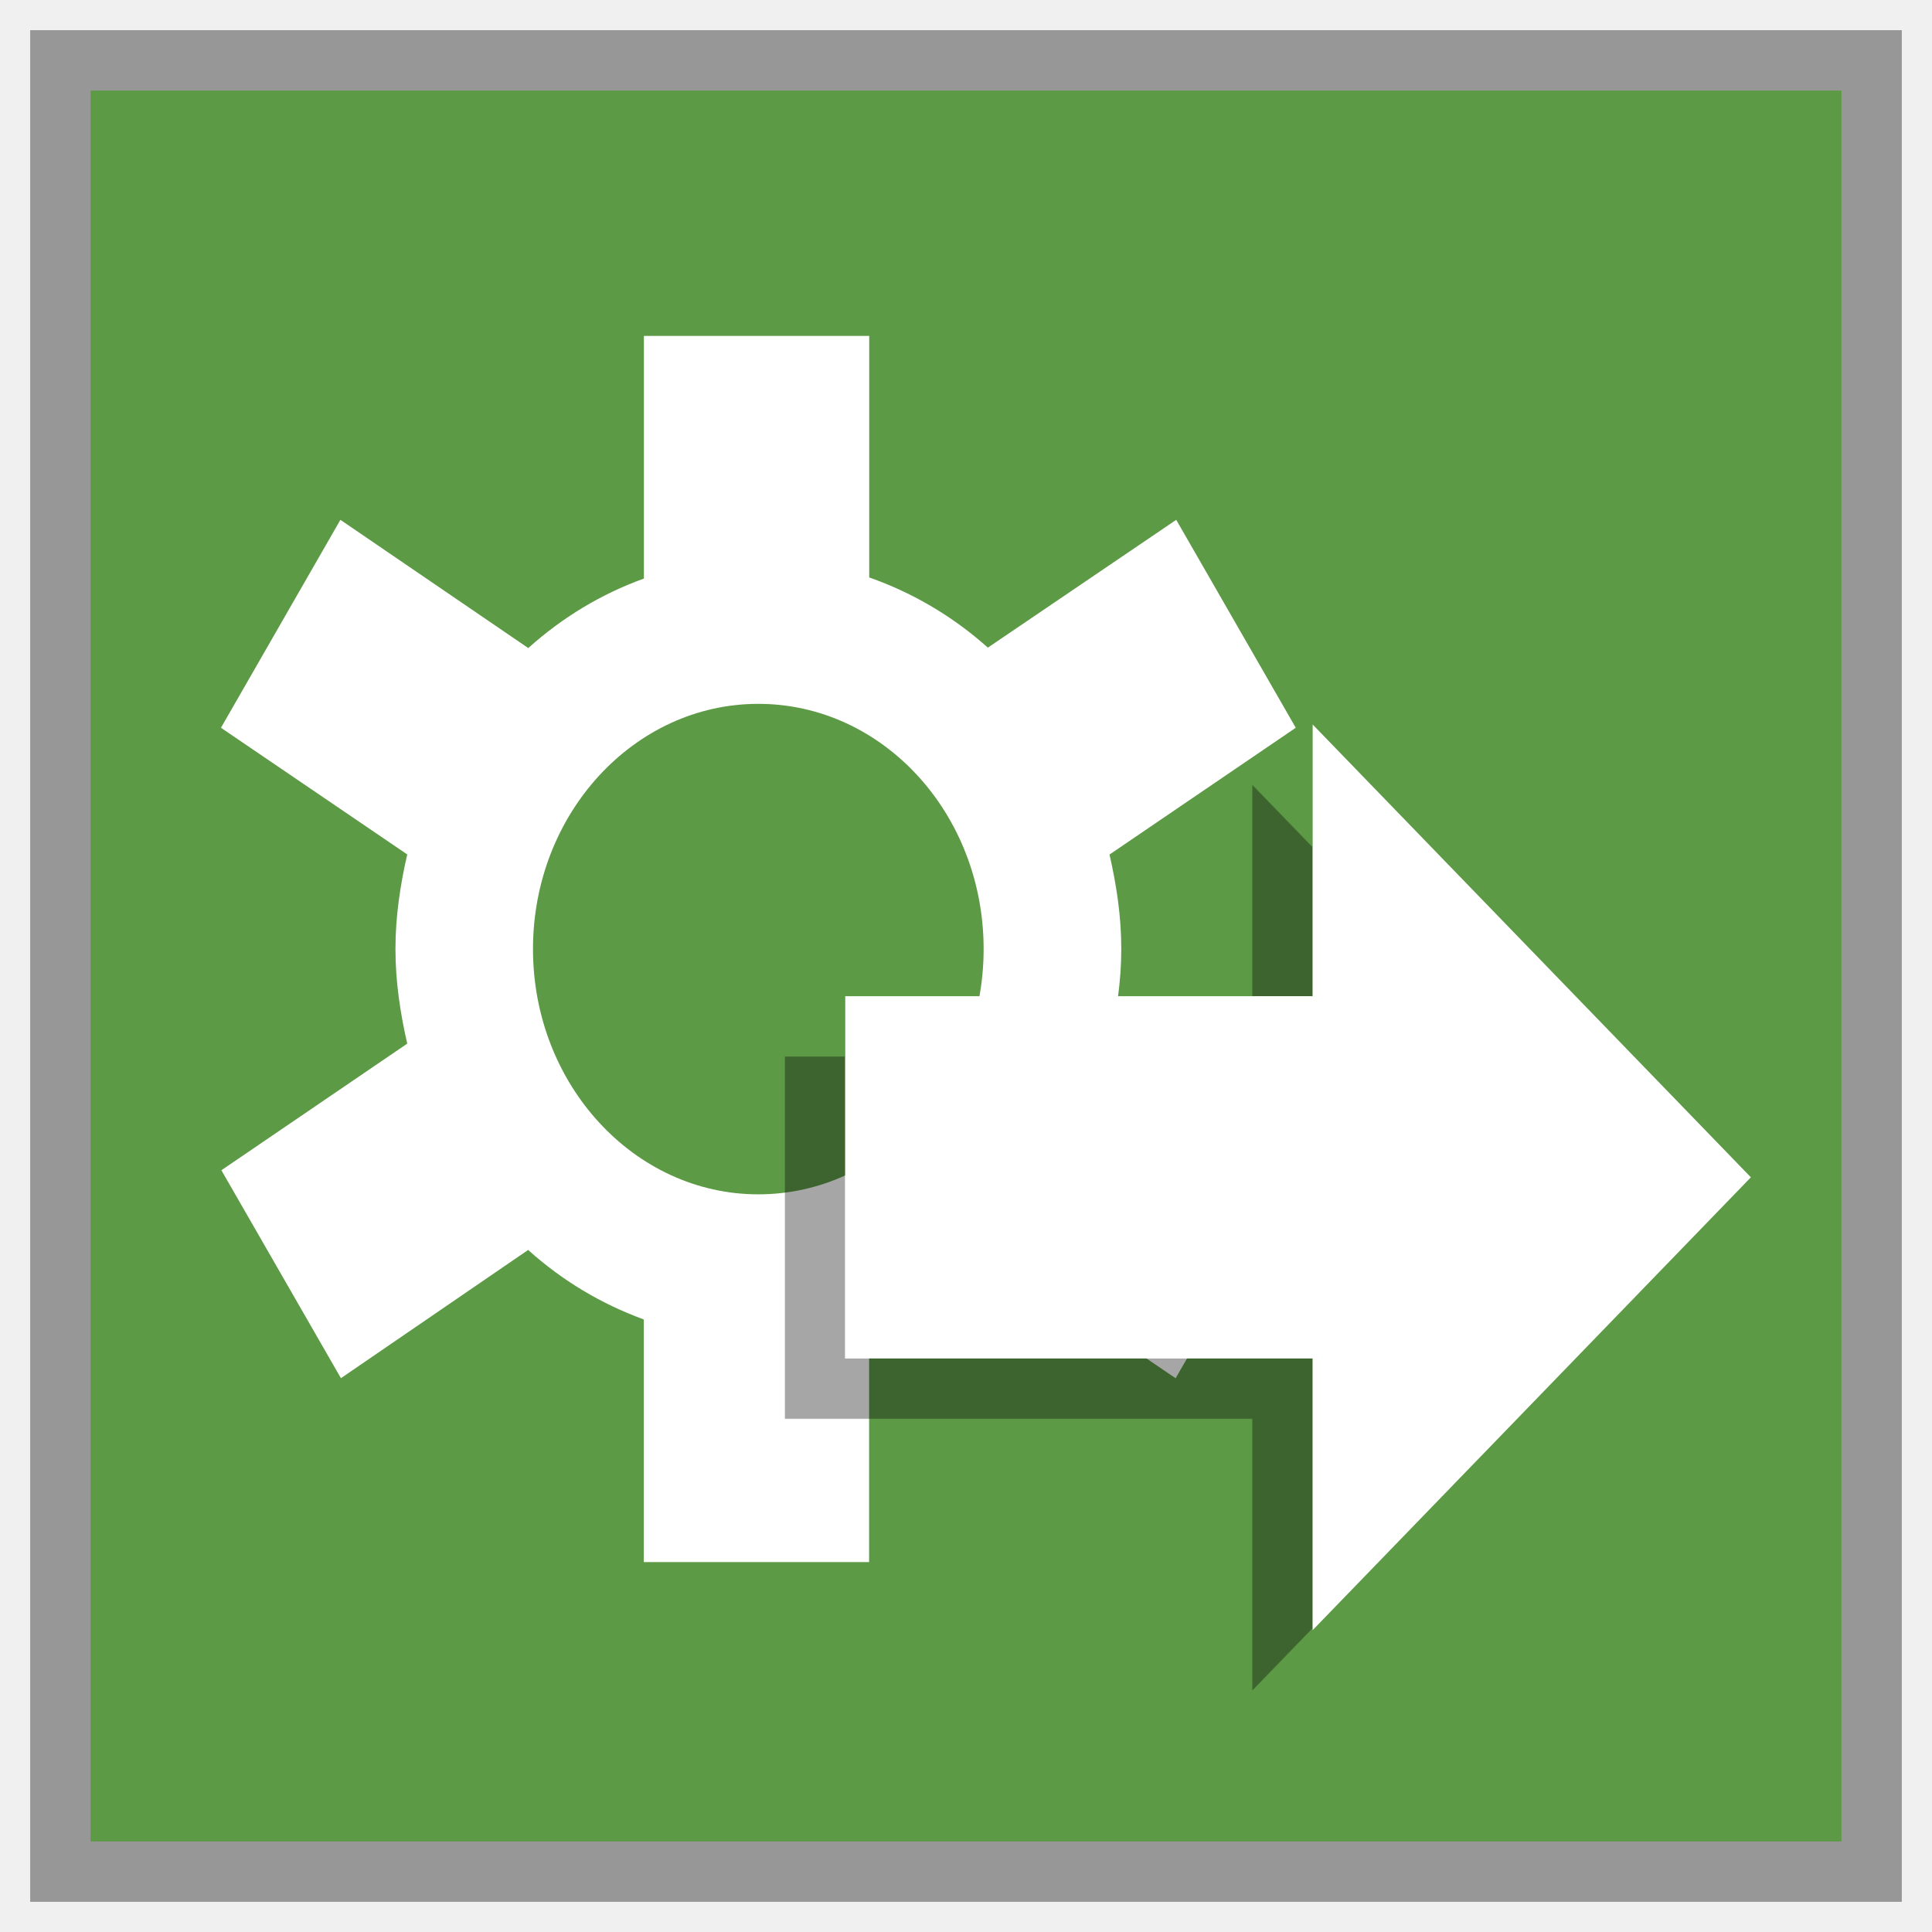
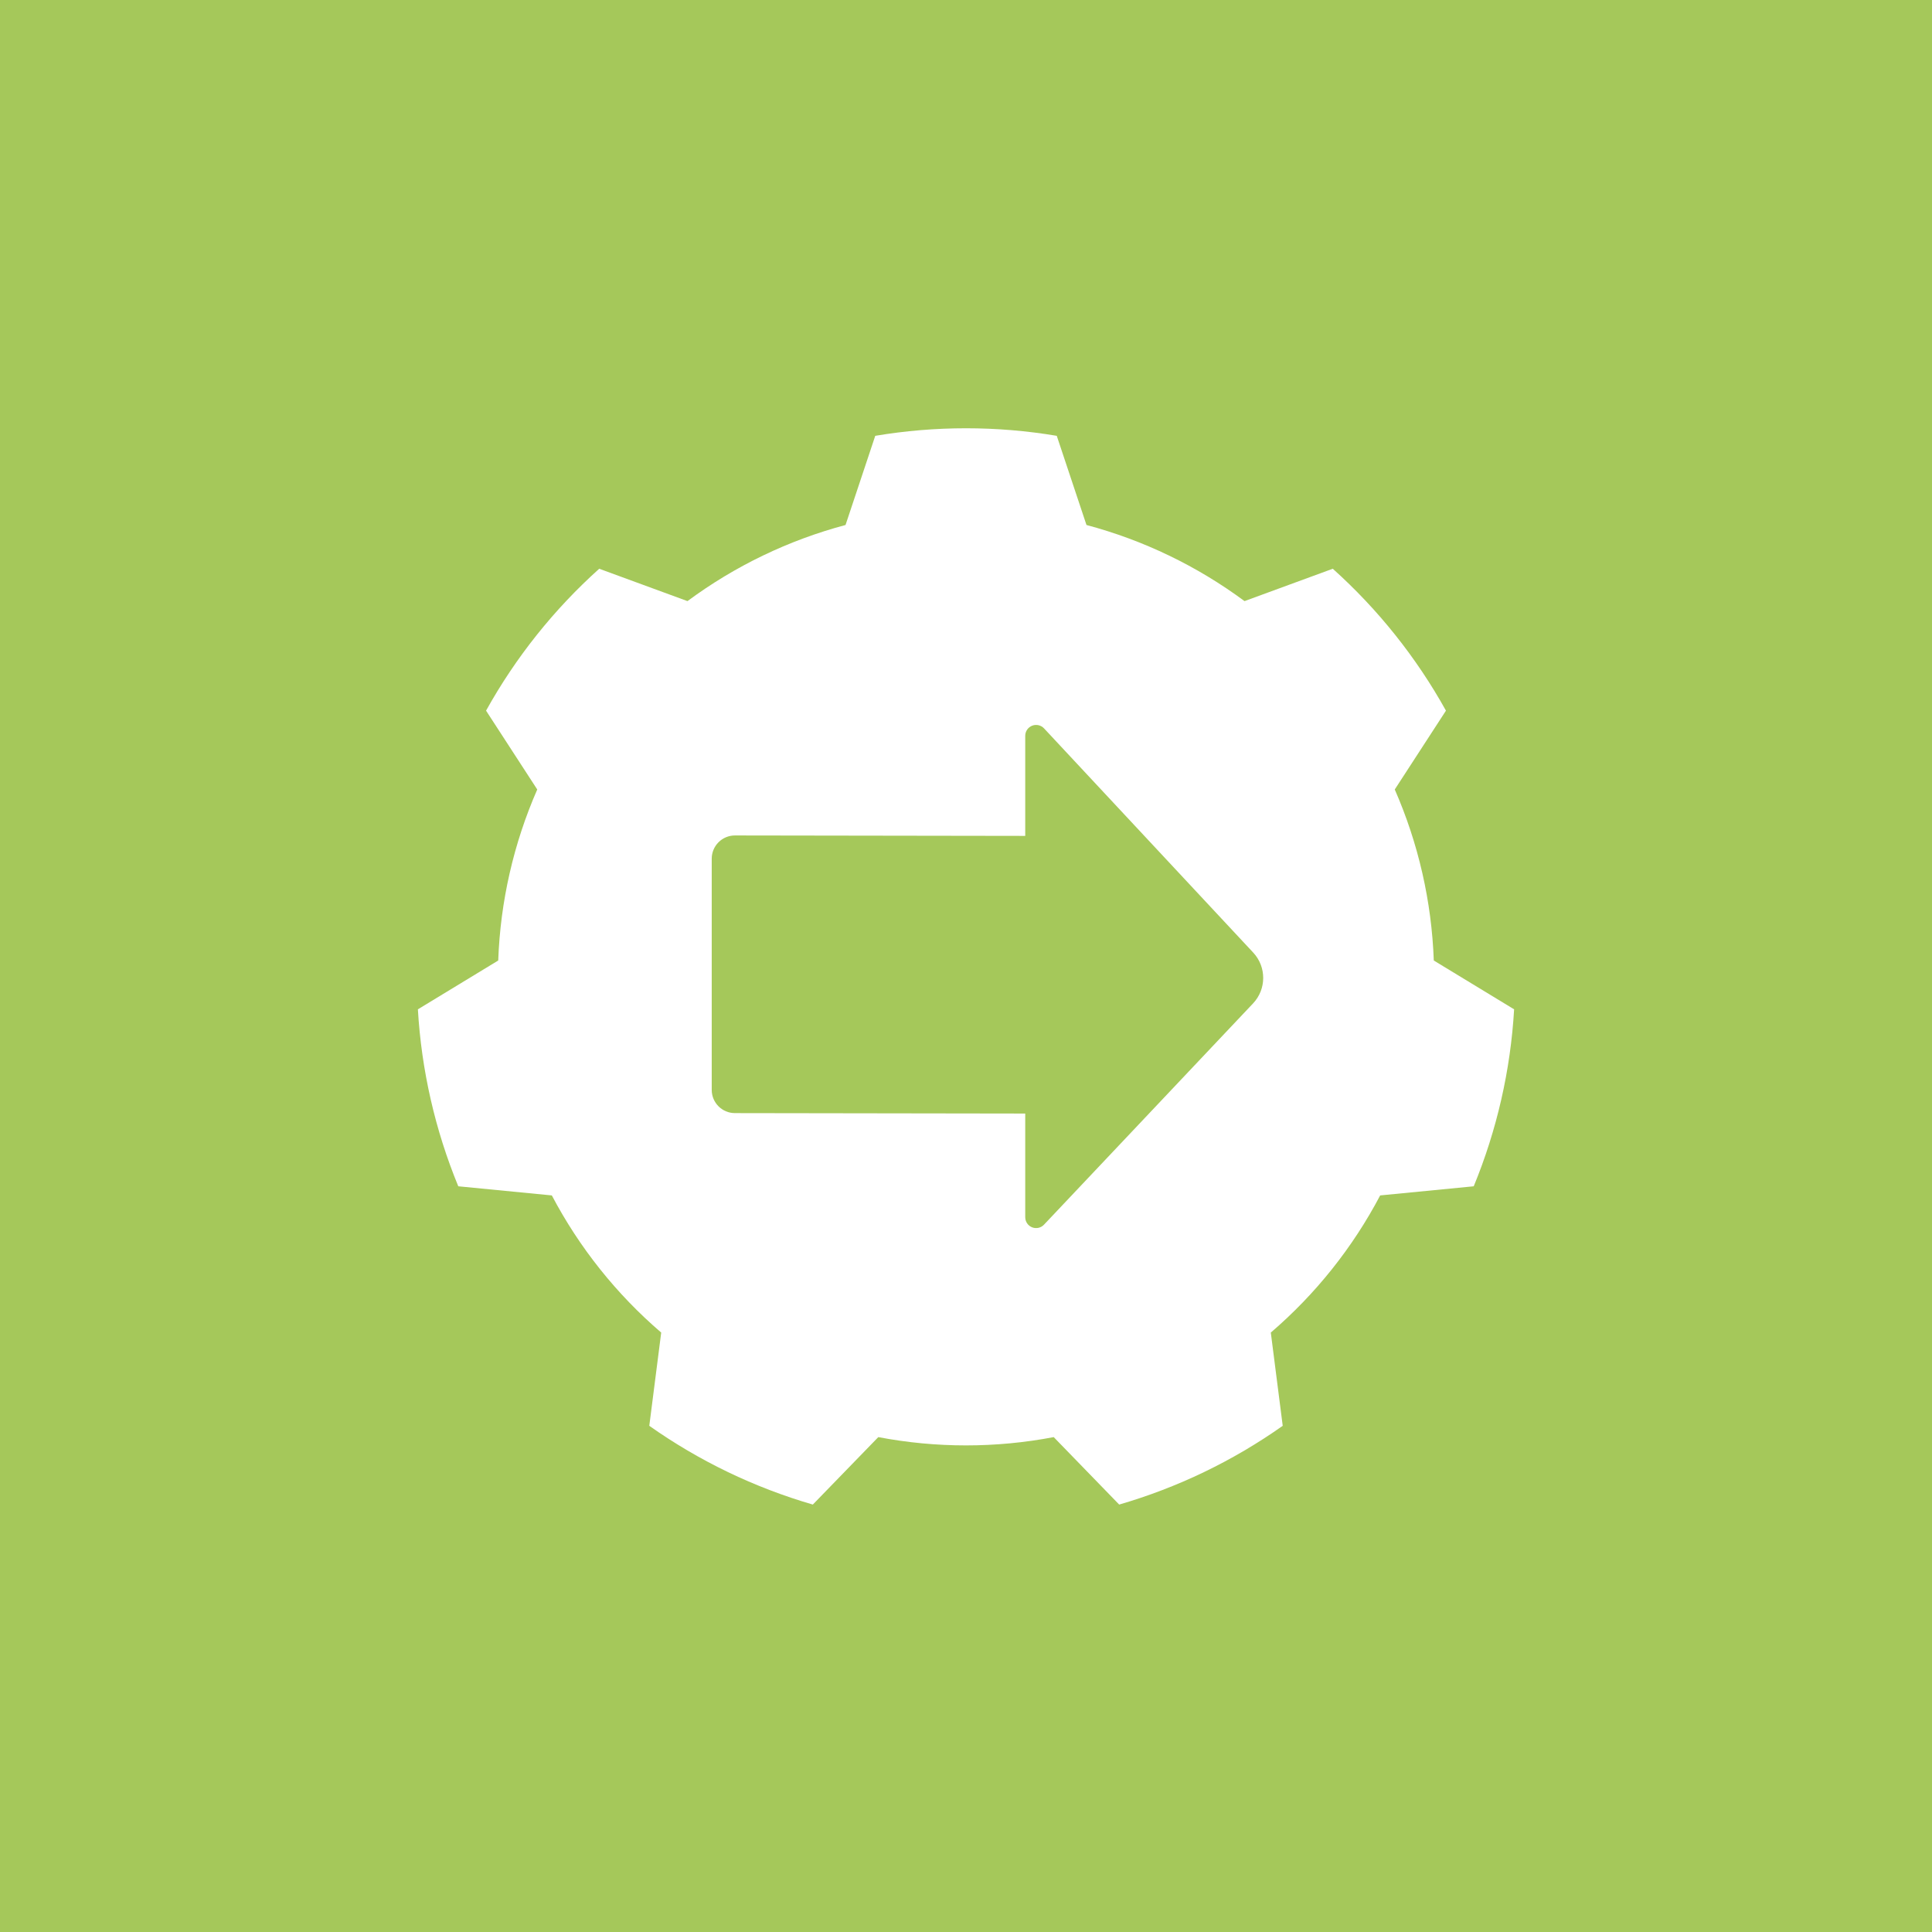
- <svg xmlns="http://www.w3.org/2000/svg" width="32px" height="32px" viewBox="0 0 32 32" version="1.1">
-   <defs>
-     <filter x="-50%" y="-50%" width="200%" height="200%" filterUnits="objectBoundingBox" id="filter-1">
-       <feOffset dx="-1" dy="1" in="SourceAlpha" result="shadowOffsetOuter1" />
-       <feGaussianBlur stdDeviation="0" in="shadowOffsetOuter1" result="shadowBlurOuter1" />
-       <feColorMatrix values="0 0 0 0 0   0 0 0 0 0   0 0 0 0 0  0 0 0 0.35 0" in="shadowBlurOuter1" type="matrix" result="shadowMatrixOuter1" />
-       <feMerge>
-         <feMergeNode in="shadowMatrixOuter1" />
-         <feMergeNode in="SourceGraphic" />
-       </feMerge>
-     </filter>
-   </defs>
-   <g id="Page-1" stroke="none" stroke-width="1" fill="none" fill-rule="evenodd">
-     <rect id="Background" stroke="#979797" fill="#5D9A46" x="1" y="1" width="30" height="30" />
-     <g id="Shape" transform="translate(3, 5)" fill="#FFFFFF">
-       <path d="M15.572,10.717 C15.572,10.176 15.492,9.656 15.377,9.154 L18.462,7.054 L16.482,3.61 L13.362,5.727 C12.787,5.212 12.123,4.82 11.397,4.564 L11.397,0.564 L7.665,0.564 L7.665,4.583 C6.957,4.838 6.313,5.228 5.75,5.734 L2.638,3.61 L0.66,7.054 L3.745,9.152 C3.63,9.655 3.55,10.176 3.55,10.717 C3.55,11.261 3.63,11.782 3.745,12.286 L0.667,14.383 L2.647,17.827 L5.748,15.703 C6.31,16.209 6.955,16.596 7.663,16.854 L7.663,20.873 L11.395,20.873 L11.395,16.874 C12.122,16.622 12.783,16.229 13.36,15.715 L16.472,17.828 L18.457,14.385 L15.377,12.286 C15.49,11.78 15.572,11.262 15.572,10.717 L15.572,10.717 Z M9.56,14.782 C7.502,14.782 5.828,12.961 5.828,10.719 C5.828,8.477 7.502,6.658 9.56,6.658 C11.622,6.658 13.292,8.477 13.292,10.719 C13.292,12.961 11.623,14.782 9.56,14.782 L9.56,14.782 Z" />
-     </g>
-     <path d="M29,19.5 L21.742,12 L21.742,16.5 L14,16.5 L14,22.5 L21.742,22.5 L21.742,27 L29,19.5 Z" id="Arrow" fill="#FFFFFF" filter="url(#filter-1)" />
+ <svg xmlns="http://www.w3.org/2000/svg" width="100%" height="100%" viewBox="0 0 150 150" version="1.1" xml:space="preserve" style="fill-rule:evenodd;clip-rule:evenodd;stroke-linejoin:round;stroke-miterlimit:2;">
+   <g transform="matrix(3,0,0,3,0,0)">
+     <rect x="0" y="0" width="50" height="50" style="fill:rgb(165,200,90);" />
+   </g>
+   <g transform="matrix(0.917967,0,0,0.917967,7.14711,4.54483)">
+     <path d="M81.593,31.91C76.511,31.058 71.323,31.058 66.241,31.91L63.728,39.452C58.906,40.736 54.37,42.921 50.36,45.89L42.896,43.152C39.062,46.594 35.827,50.65 33.324,55.155L37.654,61.822C35.652,66.393 34.532,71.301 34.353,76.287L27.558,80.416C27.859,85.56 29.013,90.618 30.975,95.383L38.887,96.155C41.212,100.57 44.351,104.506 48.138,107.755L47.13,115.641C51.339,118.613 56.013,120.864 60.961,122.302L66.499,116.597C71.4,117.532 76.434,117.532 81.335,116.597L86.873,122.302C91.821,120.864 96.495,118.613 100.704,115.641L99.696,107.755C103.483,104.506 106.622,100.57 108.947,96.155L116.859,95.383C118.82,90.618 119.975,85.56 120.275,80.416L113.481,76.287C113.302,71.301 112.182,66.393 110.18,61.822L114.51,55.155C112.007,50.65 108.772,46.594 104.938,43.152L97.474,45.89C93.464,42.921 88.928,40.736 84.106,39.452L81.593,31.91Z" style="fill:white;" />
+   </g>
+   <g transform="matrix(1.79118e-17,-0.202127,0.261812,2.44489e-17,-427.426,125.011)">
+     <path d="M190.918,1850.5C190.925,1846.7 194.911,1843.63 199.825,1843.63L288.66,1843.63C291.025,1843.63 293.292,1844.36 294.963,1845.65C296.634,1846.94 297.571,1848.69 297.567,1850.52C297.525,1872.04 297.399,1936.6 297.399,1936.6L335.843,1936.6C337.558,1936.6 339.098,1937.41 339.727,1938.64C340.356,1939.87 339.945,1941.28 338.691,1942.18C320.11,1955.56 273.043,1989.46 252.558,2004.22C247.063,2008.17 238.53,2008.15 233.067,2004.17C212.798,1989.38 166.375,1955.52 148.06,1942.16C146.817,1941.26 146.415,1939.86 147.047,1938.63C147.679,1937.4 149.217,1936.6 150.927,1936.6L190.75,1936.6C190.75,1936.6 190.876,1872 190.918,1850.5Z" style="fill:rgb(165,200,90);" />
  </g>
</svg>
